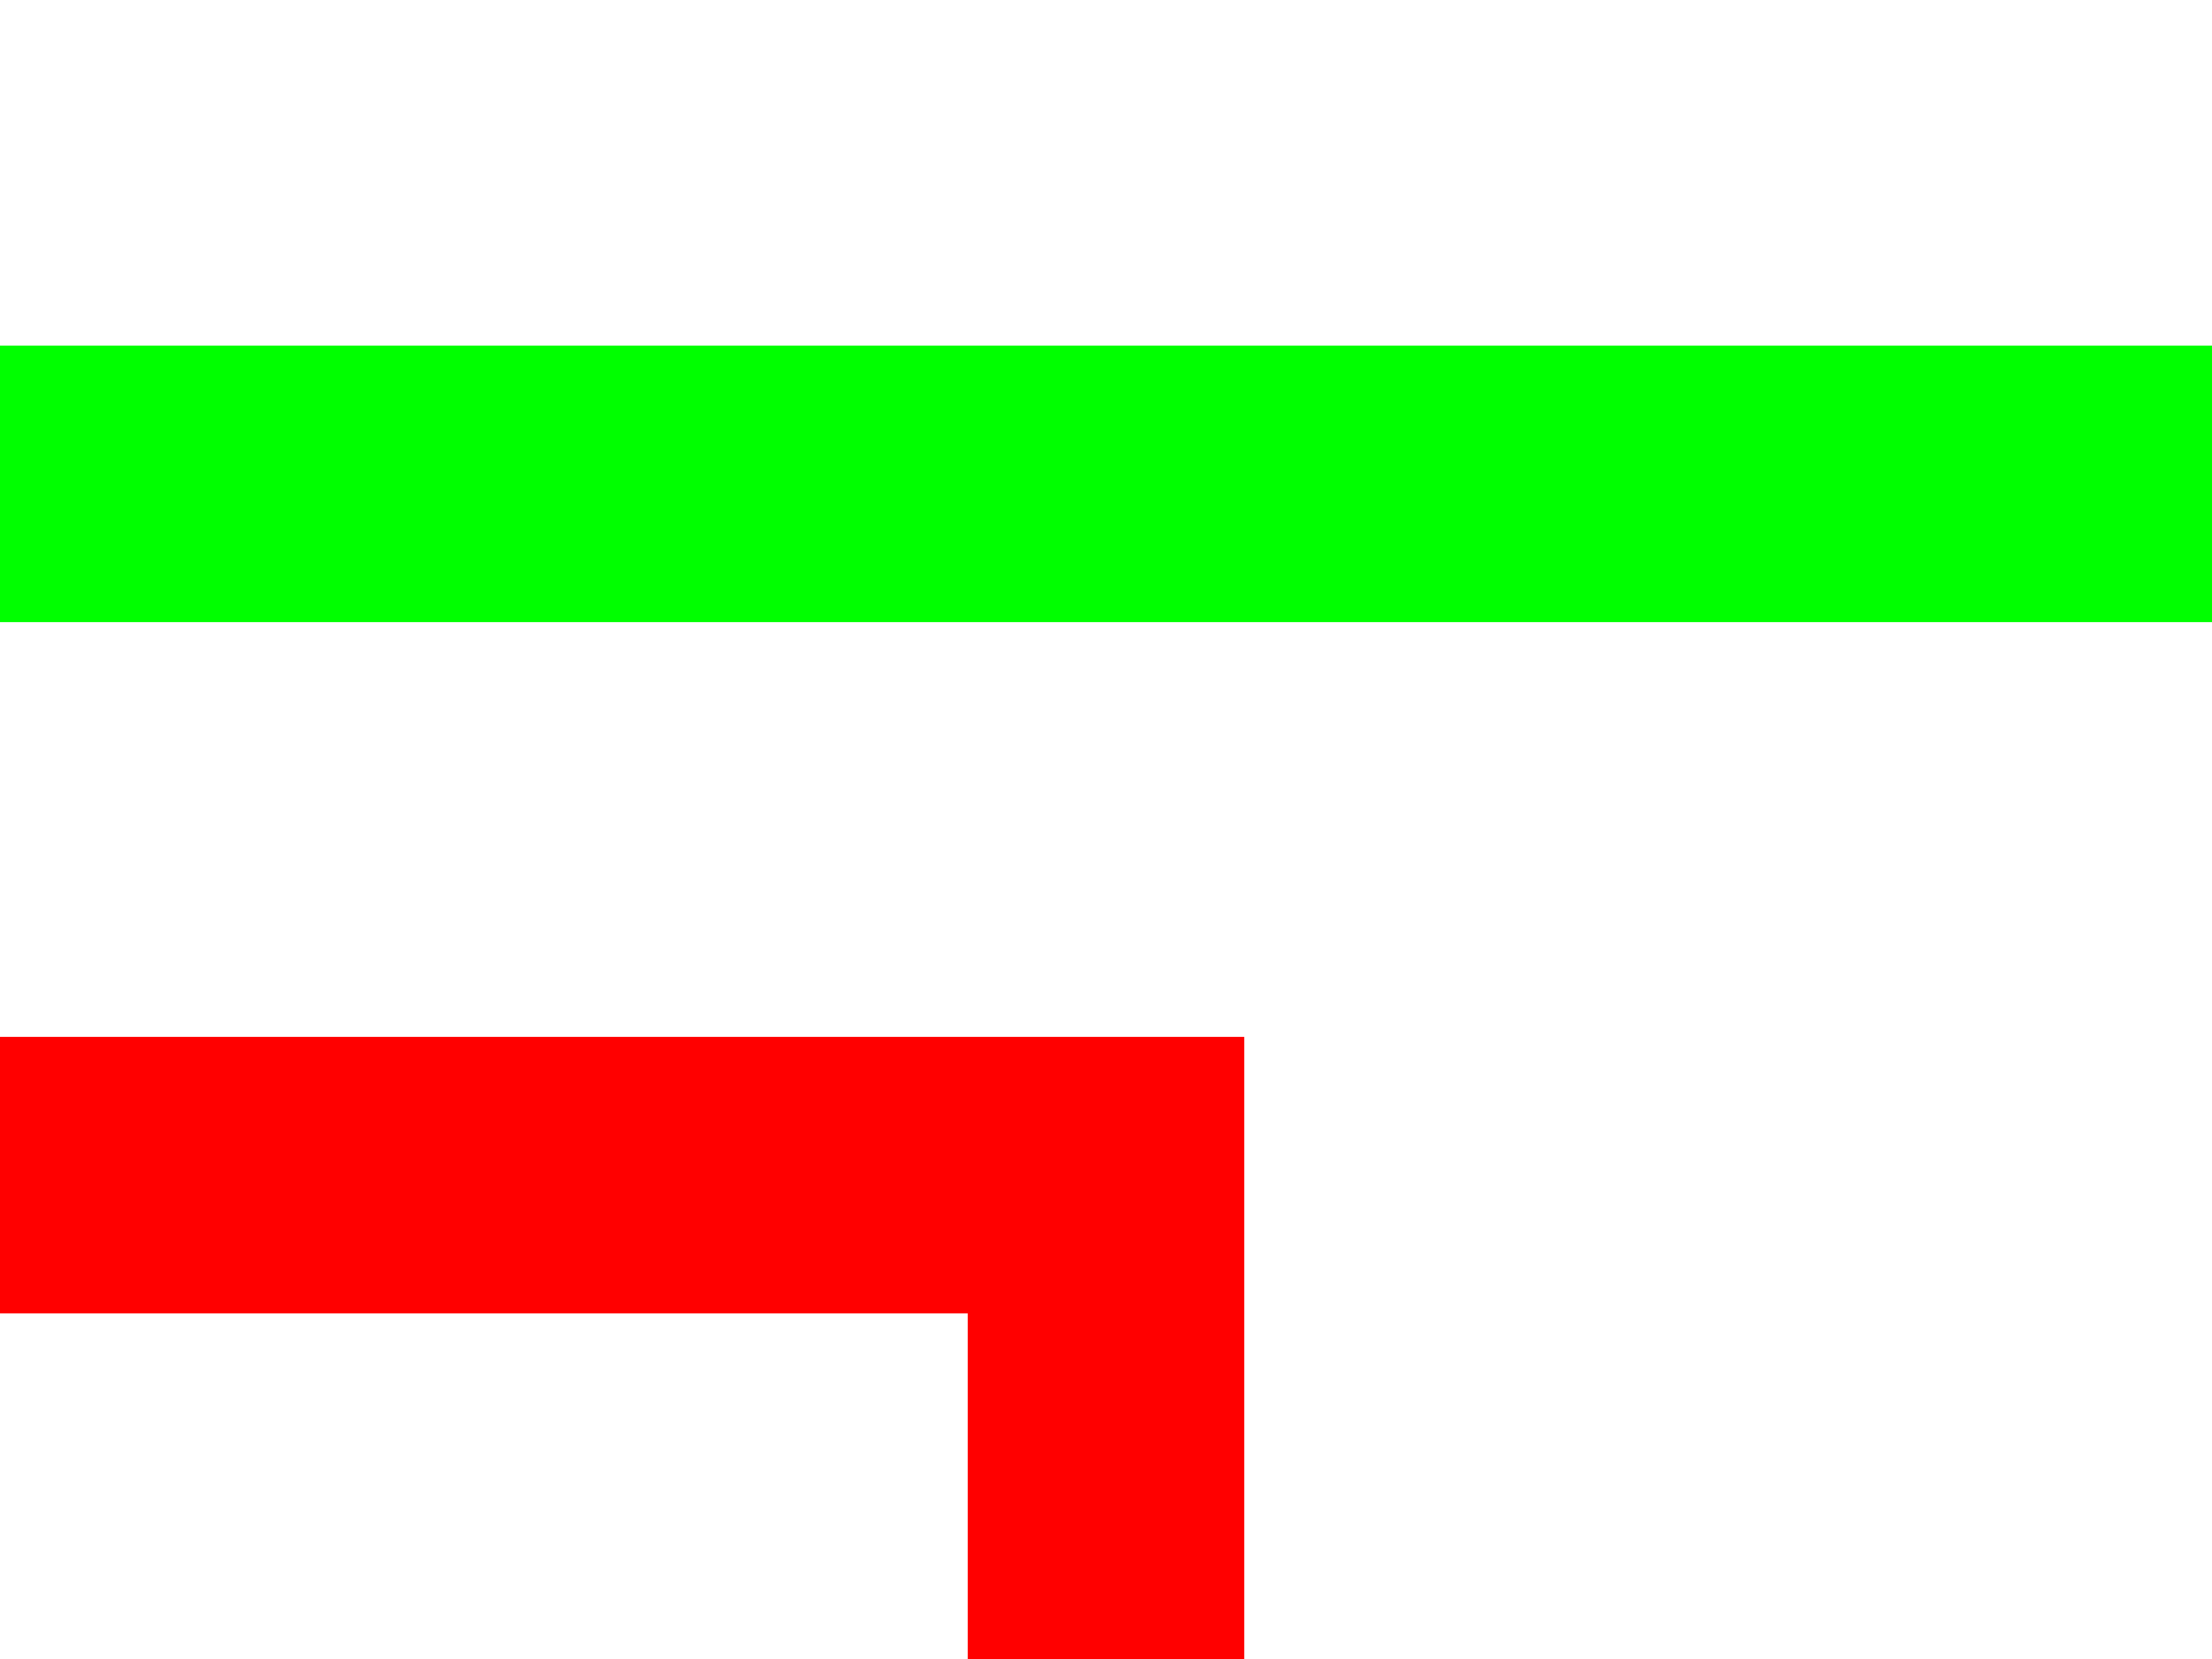
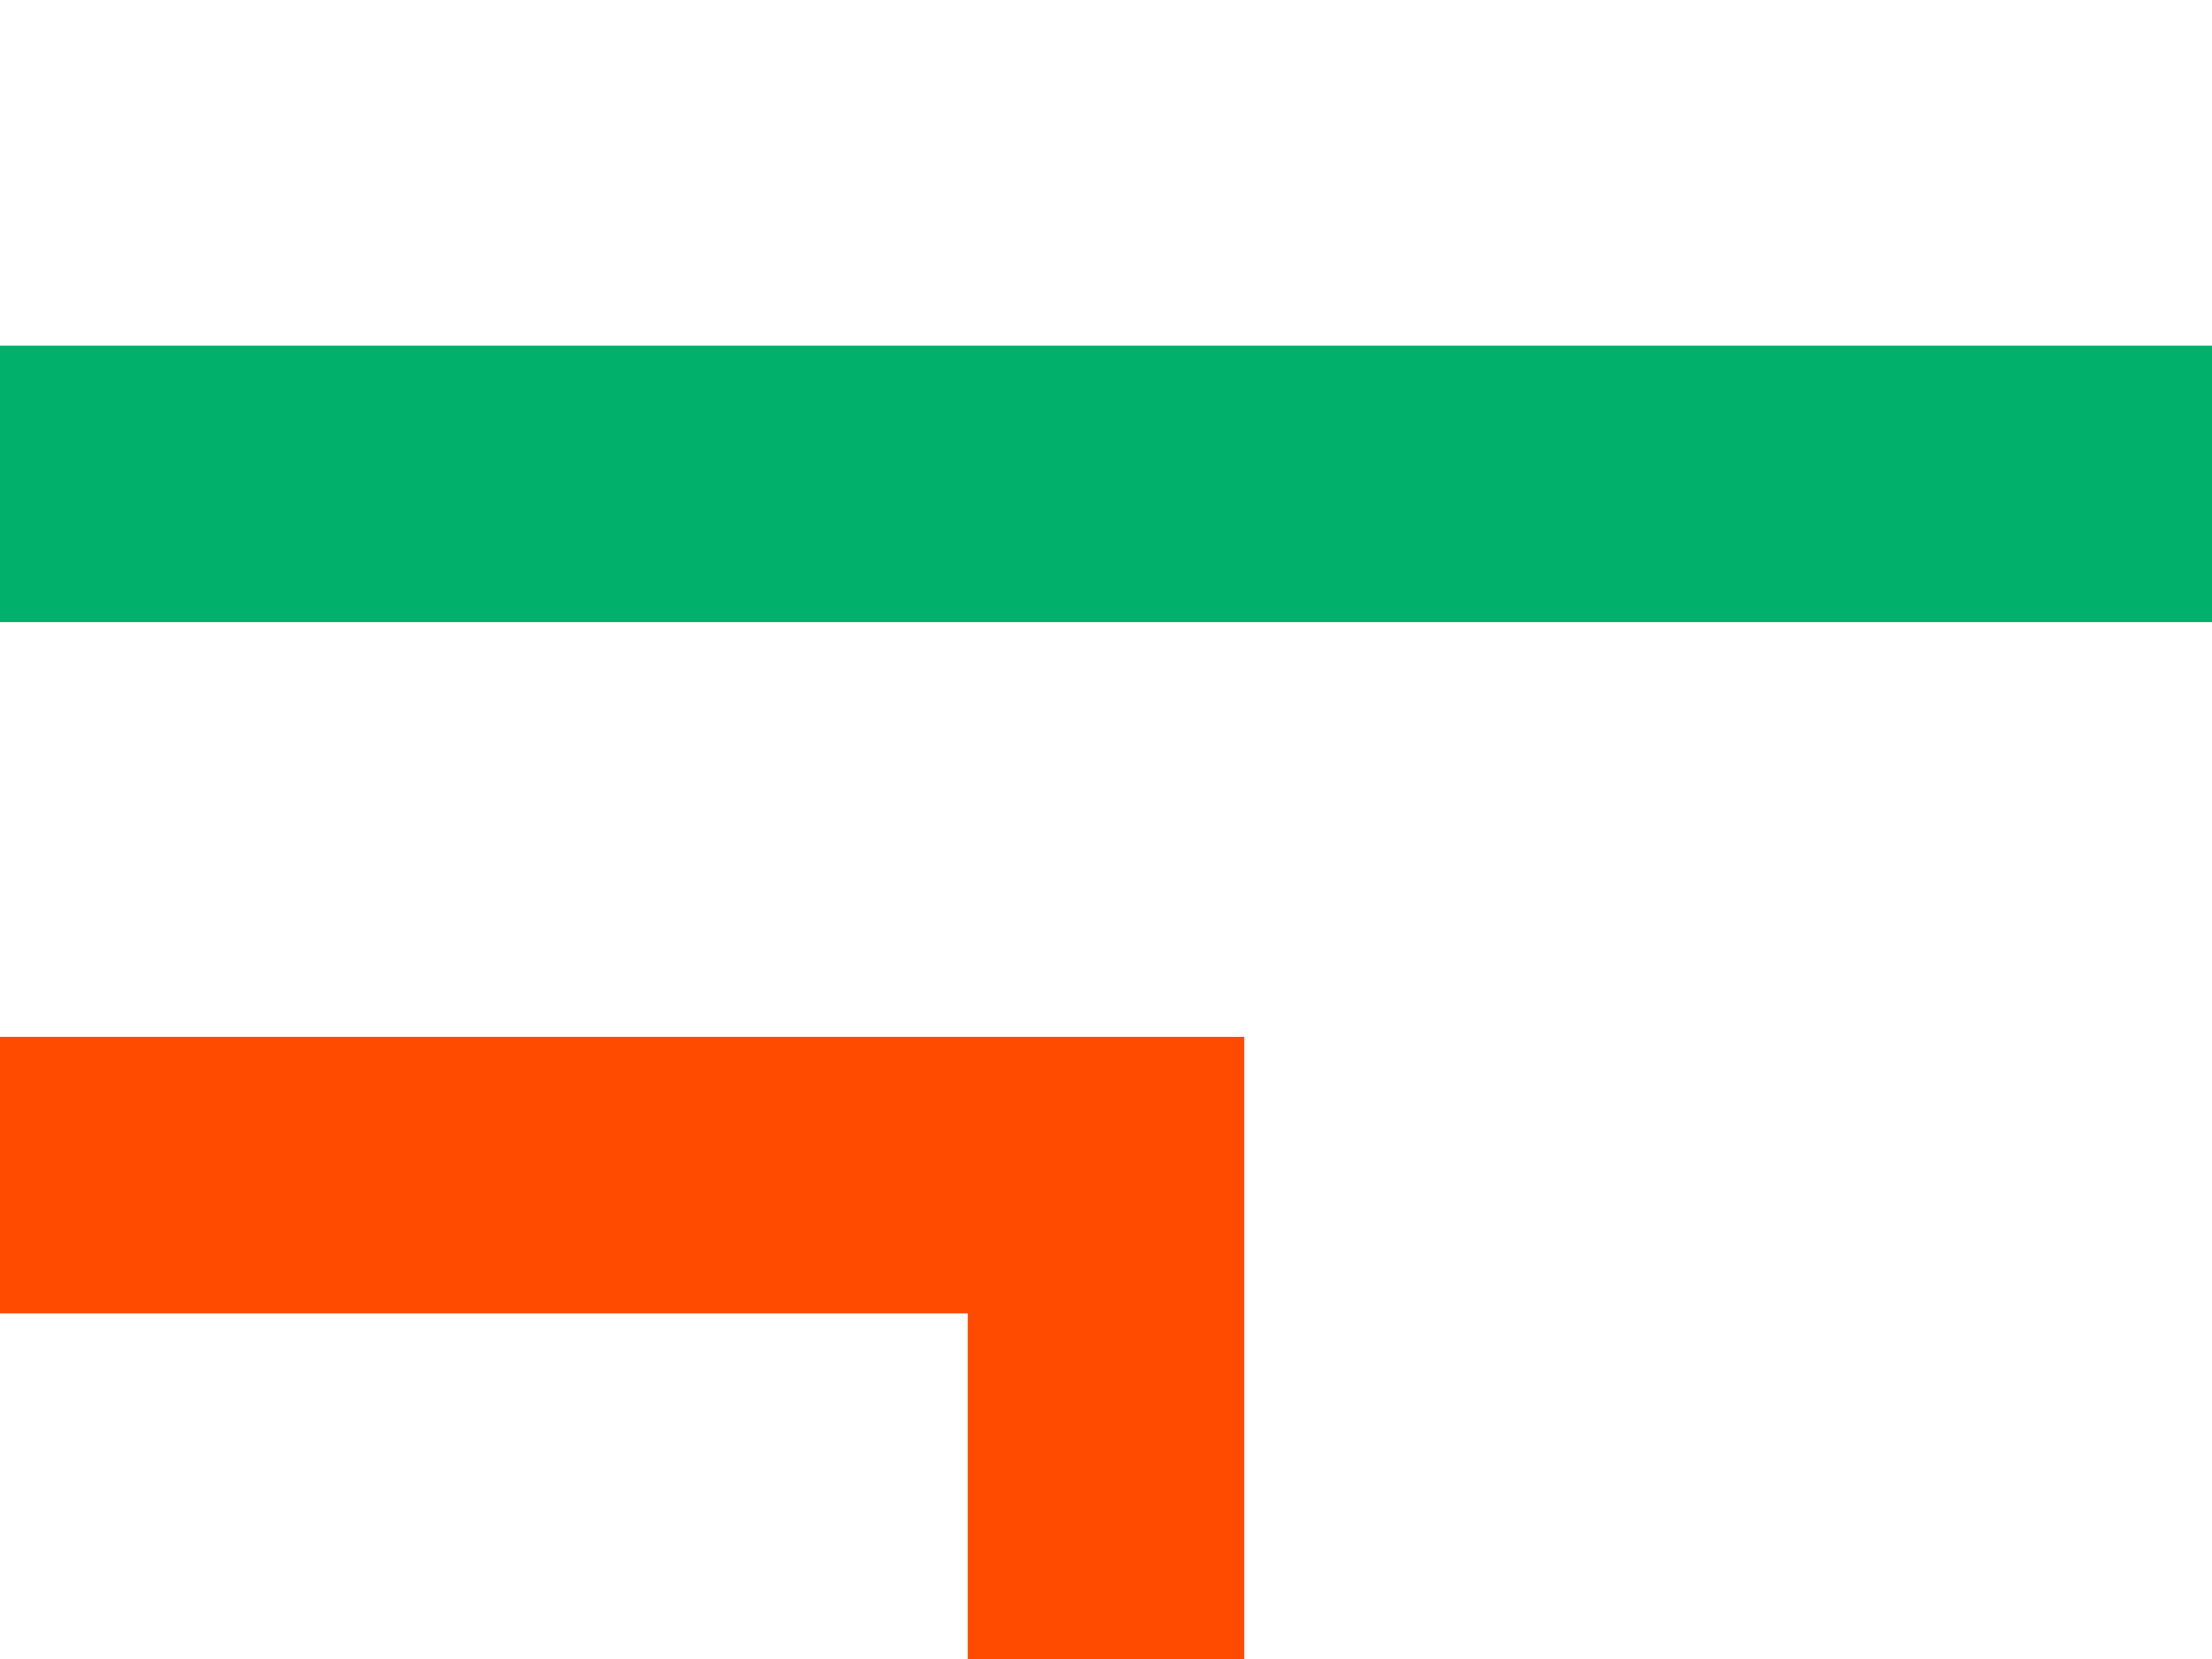
<svg xmlns="http://www.w3.org/2000/svg" width="64" height="48" viewBox="0 0 64 48">
  <defs>
    <clipPath id="clip-out_next_err_file_pipe">
      <rect width="64" height="48" />
    </clipPath>
  </defs>
  <g id="out_next_err_file_pipe" clip-path="url(#clip-out_next_err_file_pipe)">
    <g id="out_next_err_file_pipe-2" data-name="out_next_err_file_pipe">
-       <path id="stdout" d="M159.749,273.719h64v8h-64Z" transform="translate(-159.749 -263.719)" fill="lime" />
-       <path id="stderr" d="M195.749,293.719v18h-8v-10h-28v-8Z" transform="translate(-159.749 -263.719)" fill="red" />
+       <path id="stdout" d="M159.749,273.719h64v8h-64Z" transform="translate(-159.749 -263.719)" fill="#00b06b" />
+       <path id="stderr" d="M195.749,293.719v18h-8v-10h-28v-8Z" transform="translate(-159.749 -263.719)" fill="#ff4b00" />
    </g>
  </g>
</svg>
